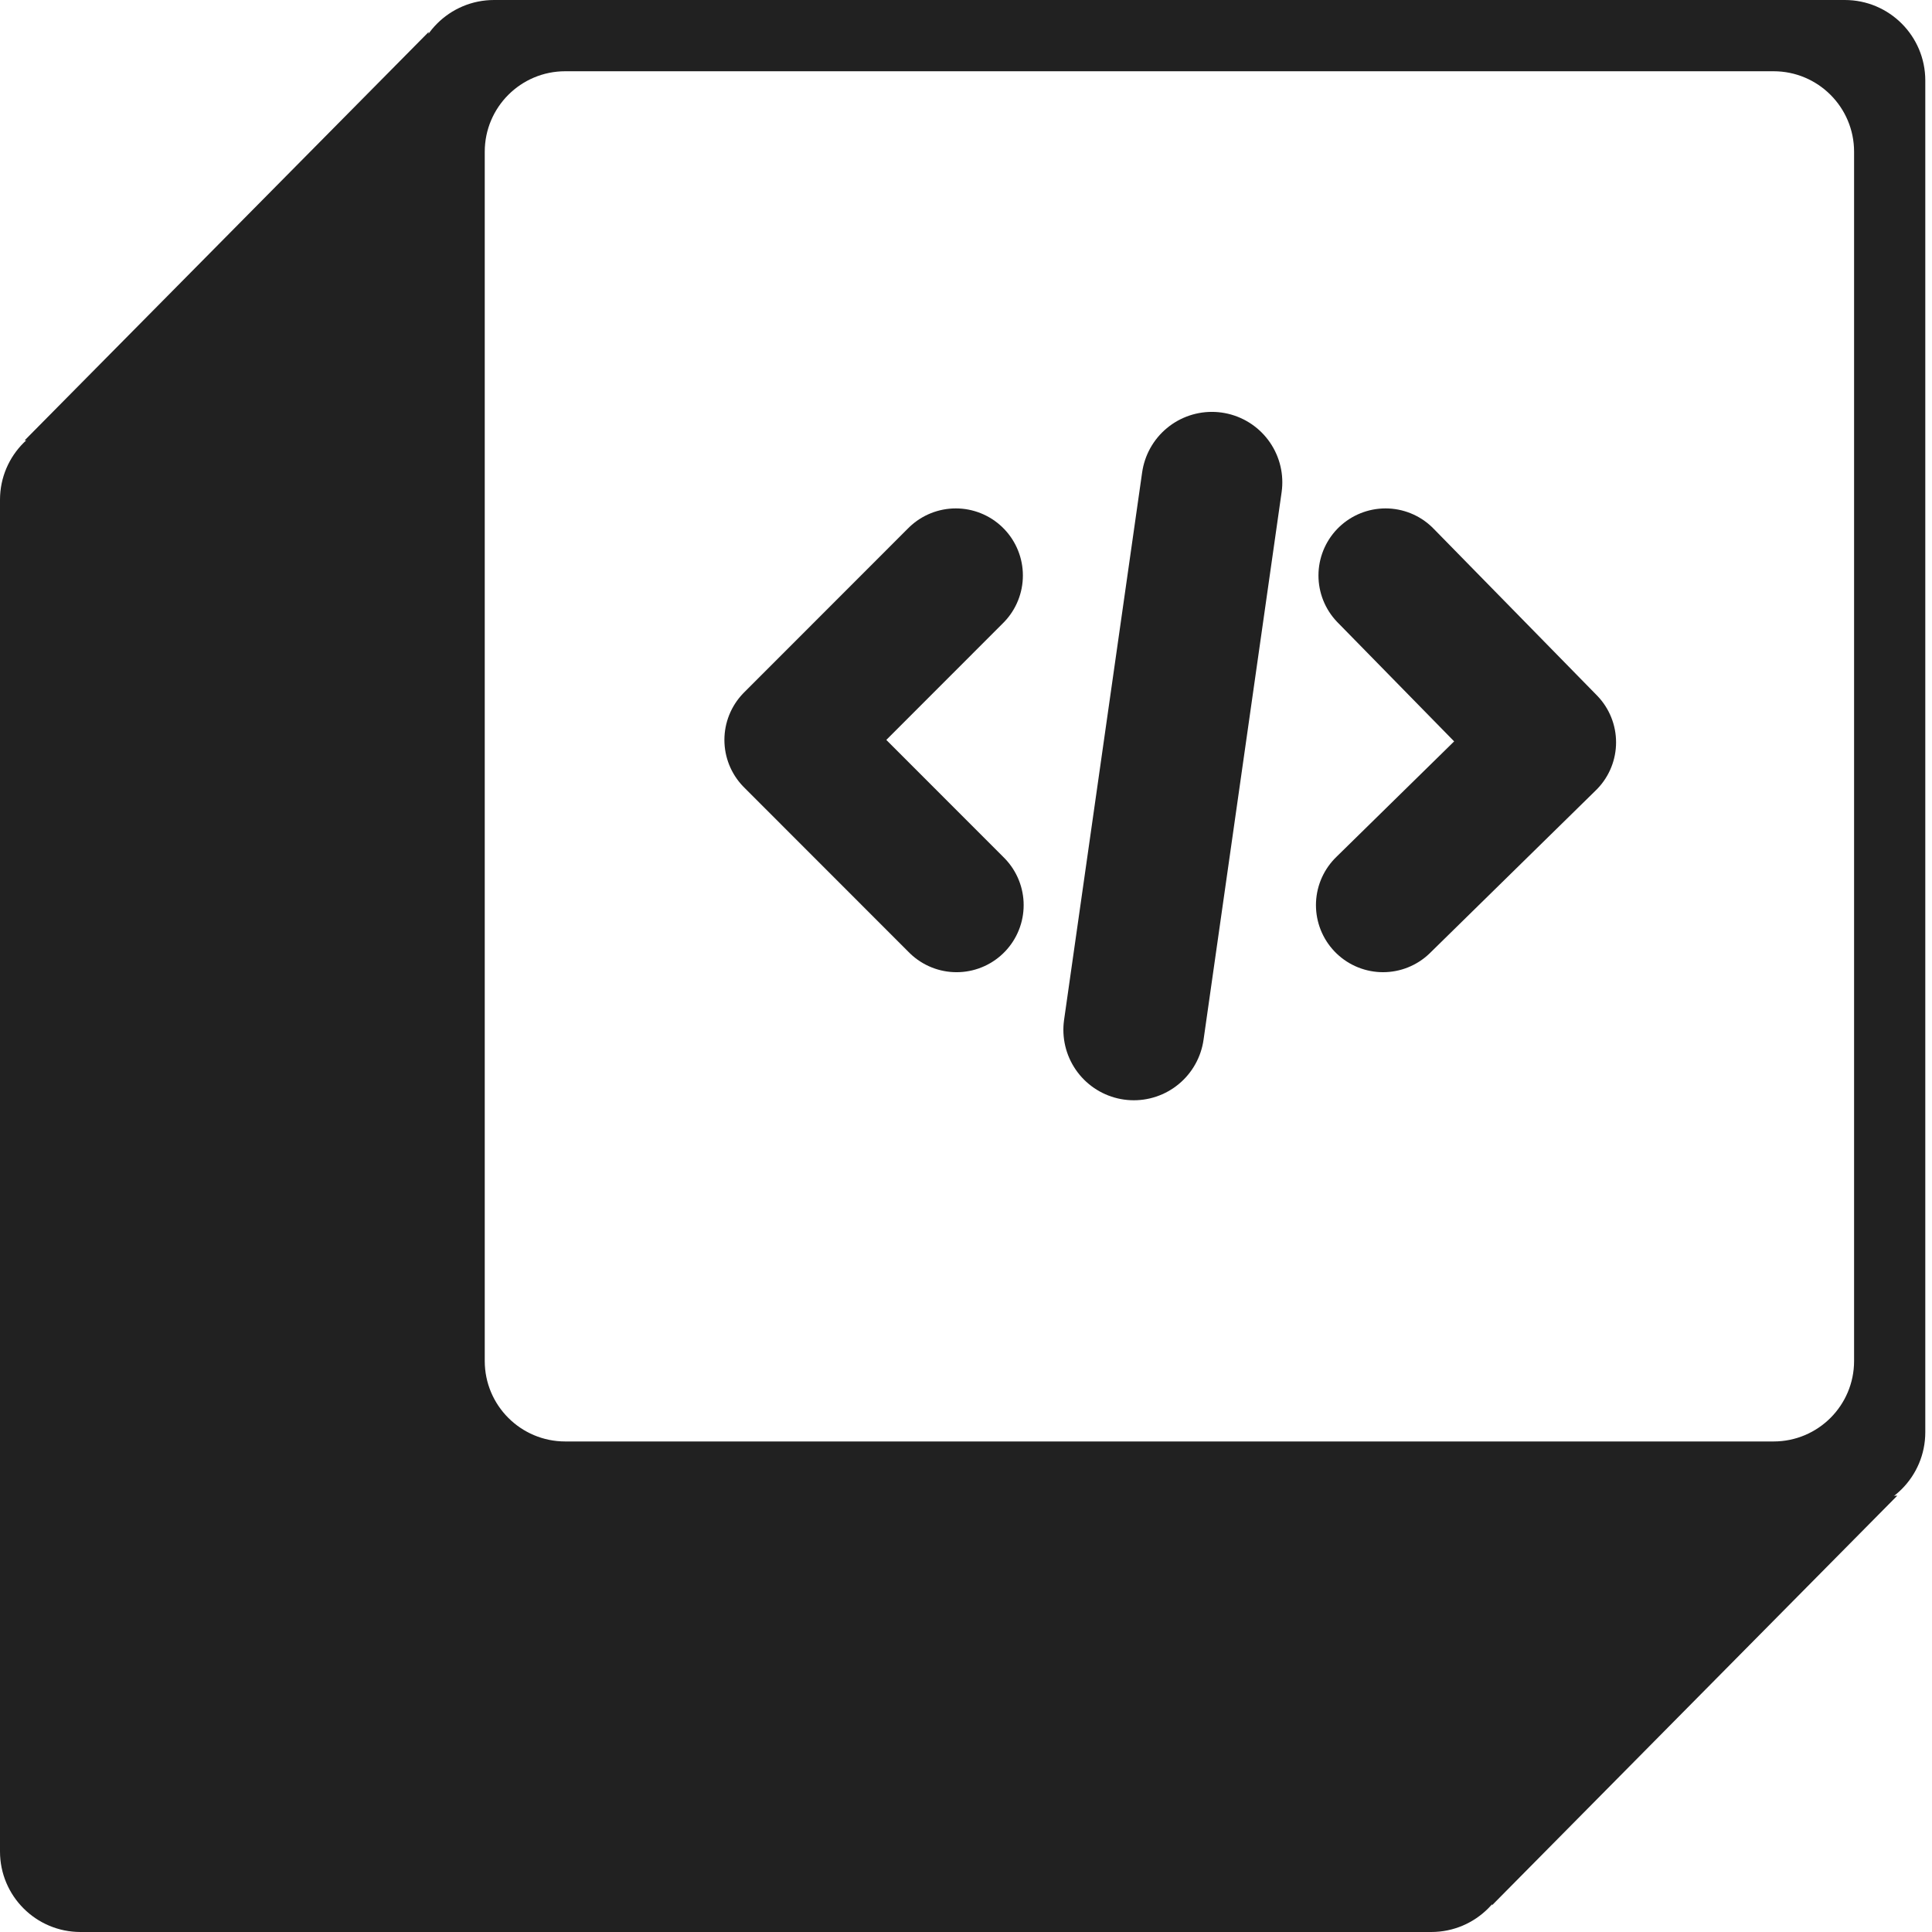
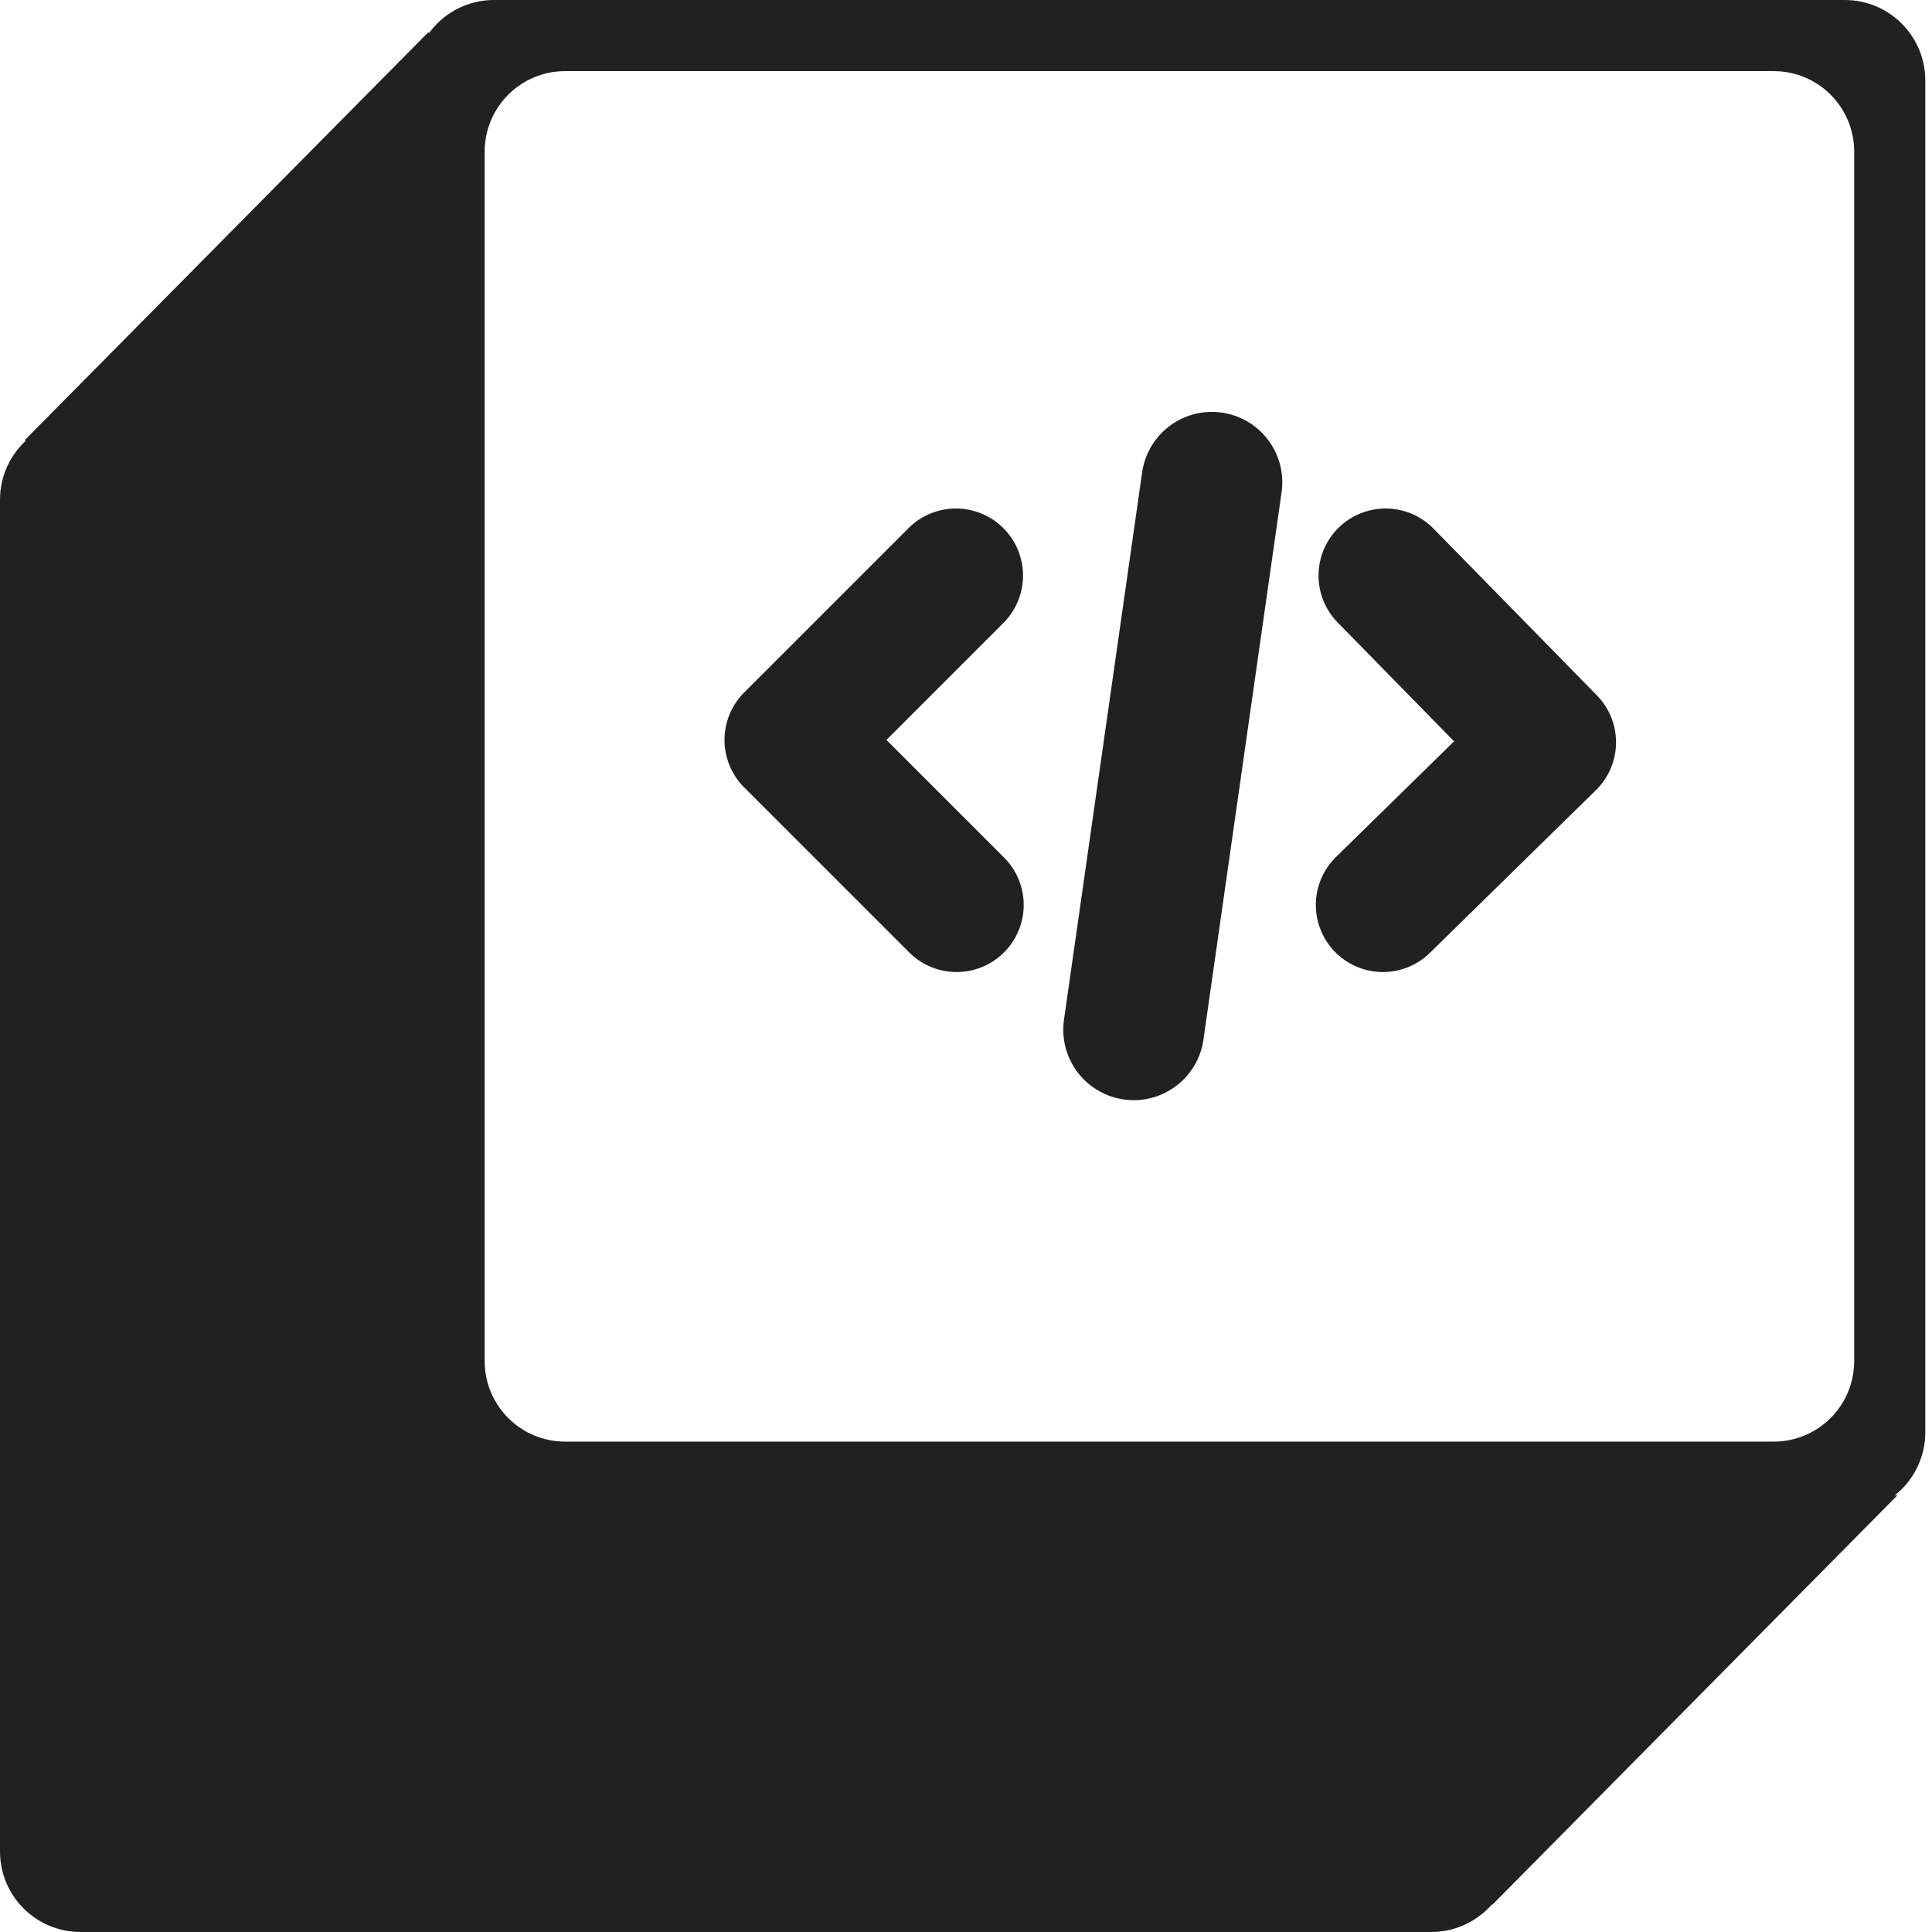
- <svg xmlns="http://www.w3.org/2000/svg" width="576" height="576" fill="none">
-   <path d="m1578.62 346 50.76 40.25-27.26 23-49.87-40.25 26.37-23Zm52.88-64.625v7.375c0 13.917-1.96 26.417-5.88 37.5-3.83 11-9.33 20.417-16.5 28.25-7.08 7.75-15.45 13.708-25.12 17.875-9.67 4.083-20.33 6.125-32 6.125-11.75 0-22.5-2.042-32.25-6.125-9.67-4.167-18.08-10.125-25.25-17.875-7.08-7.833-12.58-17.25-16.5-28.25-3.83-11.083-5.75-23.583-5.75-37.5v-7.375c0-13.917 1.92-26.417 5.75-37.5 3.92-11.083 9.38-20.5 16.38-28.25 7.08-7.833 15.45-13.792 25.12-17.875 9.75-4.167 20.5-6.25 32.25-6.25 11.67 0 22.33 2.083 32 6.25 9.75 4.083 18.17 10.042 25.25 17.875 7.17 7.75 12.71 17.167 16.62 28.25 3.92 11.083 5.88 23.583 5.88 37.5Zm-44.62 7.375v-7.625c0-9-.8-16.917-2.38-23.75-1.5-6.917-3.75-12.708-6.75-17.375s-6.71-8.167-11.13-10.5c-4.33-2.417-9.29-3.625-14.87-3.625-5.83 0-10.92 1.208-15.25 3.625-4.33 2.333-7.96 5.833-10.88 10.5-2.91 4.667-5.12 10.458-6.62 17.375-1.42 6.833-2.12 14.75-2.12 23.75v7.625c0 8.917.7 16.833 2.12 23.75 1.5 6.833 3.71 12.625 6.62 17.375 3 4.75 6.67 8.333 11 10.75 4.42 2.417 9.55 3.625 15.38 3.625 5.58 0 10.54-1.208 14.88-3.625 4.33-2.417 7.95-6 10.87-10.75 3-4.75 5.25-10.542 6.75-17.375 1.58-6.917 2.38-14.833 2.38-23.75ZM1419.75 266.25V300h-93.37v-33.75h93.37ZM1341 194v182h-43.88V194H1341Zm108.25 0v182h-43.75V194h43.75ZM1203.88 360.125l35-119.375h45.24l-54.37 155.375c-1.17 3.417-2.71 7.083-4.63 11-1.91 4-4.54 7.792-7.87 11.375s-7.63 6.5-12.87 8.75c-5.17 2.25-11.59 3.375-19.26 3.375-4.08 0-7.08-.208-9-.625-1.83-.333-4.66-.958-8.5-1.875V398h5.5c4.5 0 8.09-.458 10.76-1.375 2.74-.917 4.83-2.25 6.24-4 1.5-1.75 2.67-3.875 3.5-6.375l10.26-26.125ZM1195 240.75l26.62 94.625 4.63 44.625H1198l-48.12-139.25H1195ZM1066.12 240.75l19 37.25 19.63-37.25h43.75l-35.5 65.875L1150.38 376h-44.13l-21.13-40-21 40H1020l37.38-69.375L1022 240.75h44.12ZM883.875 309.75v-2.625c0-9.917 1.417-19.042 4.25-27.375 2.833-8.417 7-15.708 12.5-21.875S912.917 246.917 921 243.5c8.083-3.5 17.417-5.25 28-5.25 10.667 0 20.042 1.75 28.125 5.25 8.167 3.417 15 8.208 20.5 14.375 5.495 6.167 9.665 13.458 12.495 21.875 2.84 8.333 4.26 17.458 4.26 27.375v2.625c0 9.833-1.42 18.958-4.26 27.375-2.83 8.333-7 15.625-12.495 21.875-5.5 6.167-12.292 10.958-20.375 14.375s-17.417 5.125-28 5.125c-10.583 0-19.958-1.708-28.125-5.125-8.167-3.417-15-8.208-20.5-14.375-5.5-6.25-9.667-13.542-12.5-21.875-2.833-8.417-4.25-17.542-4.25-27.375ZM926 307.125v2.625c0 5.083.375 9.833 1.125 14.25s2 8.292 3.75 11.625c1.75 3.25 4.125 5.792 7.125 7.625 3 1.833 6.75 2.75 11.25 2.75 4.417 0 8.083-.917 11-2.75 3-1.833 5.375-4.375 7.125-7.625 1.75-3.333 3-7.208 3.75-11.625s1.125-9.167 1.125-14.25v-2.625c0-4.917-.375-9.542-1.125-13.875-.75-4.417-2-8.292-3.75-11.625-1.75-3.417-4.125-6.083-7.125-8-3-1.917-6.75-2.875-11.25-2.875-4.417 0-8.125.958-11.125 2.875-2.917 1.917-5.25 4.583-7 8-1.75 3.333-3 7.208-3.75 11.625-.75 4.333-1.125 8.958-1.125 13.875ZM800.125 298.625H753.25l-.25-28.75h38c6.833 0 12.292-.75 16.375-2.25 4.083-1.583 7.042-3.875 8.875-6.875 1.917-3 2.875-6.75 2.875-11.25 0-5.167-.958-9.333-2.875-12.5s-4.958-5.458-9.125-6.875c-4.083-1.5-9.375-2.25-15.875-2.25h-21.5V376h-43.875V194h65.375c11.25 0 21.292 1.042 30.125 3.125 8.833 2 16.333 5.083 22.5 9.25 6.25 4.167 11 9.417 14.25 15.75 3.25 6.25 4.875 13.625 4.875 22.125 0 7.417-1.583 14.375-4.75 20.875s-8.458 11.792-15.875 15.875c-7.333 4-17.375 6.083-30.125 6.25l-12.125 11.375ZM798.375 376h-55.75l15-33.75h40.75c6 0 10.792-.917 14.375-2.75 3.667-1.917 6.292-4.417 7.875-7.5 1.667-3.167 2.5-6.667 2.5-10.5 0-4.667-.792-8.708-2.375-12.125-1.5-3.417-3.917-6.042-7.25-7.875-3.333-1.917-7.792-2.875-13.375-2.875H763.25l.25-28.75h44.125l10.25 11.5c12.167-.5 21.792 1.208 28.875 5.125 7.167 3.917 12.292 9.083 15.375 15.5s4.625 13.125 4.625 20.125c0 11.917-2.583 21.875-7.75 29.875-5.083 8-12.708 14-22.875 18s-22.75 6-37.75 6ZM0 149.004c0-13.255 10.745-24 24-24h87c13.255 0 24 10.745 24 24V416c0 13.255 10.745 24 24 24h267.708c13.255 0 24 10.745 24 24v88c0 13.255-10.745 24-24 24H24c-13.255 0-24-10.745-24-24V149.004Z" fill="#212121" />
-   <path fill-rule="evenodd" clip-rule="evenodd" d="M147.292 0c-13.255 0-24 10.745-24 24v402.996c0 13.255 10.745 24 24 24H550c13.255 0 24-10.745 24-24V24c0-13.255-10.745-24-24-24H147.292Zm21.229 21.243c-13.255 0-24 10.745-24 24v360.51c0 13.255 10.745 24 24 24h360.25c13.255 0 24-10.745 24-24V45.243c0-13.255-10.745-24-24-24h-360.25Z" fill="#212121" />
-   <path d="m284.959 171.574-48.99 49.022M412.333 269.845l49.476-48.53M285.189 269.848l-48.99-49.022M413.081 171.574l48.5 49.508" stroke="#212121" stroke-width="40" stroke-linecap="round" />
-   <path d="m361.305 143.796-23.274 163.233" stroke="#212121" stroke-width="42" stroke-linecap="round" />
-   <path d="M7.349 131.286 127.782 9.55l6.941 124.187-127.374-2.451ZM444.809 568.055l120.842-122.144-120.842 4.085v118.059Z" fill="#212121" />
+ <svg fill="none" viewBox="0 0 576 576">
+   <path fill="#212121" d="m1578.6 346 50.8 40.3-27.3 23-49.9-40.3 26.4-23Zm52.9-64.6v7.4c0 13.9-2 26.4-5.9 37.4a80.4 80.4 0 0 1-16.5 28.3 72.5 72.5 0 0 1-25.1 17.9c-9.7 4-20.3 6.1-32 6.1s-22.5-2-32.2-6.1a73.8 73.8 0 0 1-25.3-17.9 83.2 83.2 0 0 1-16.5-28.2 115.6 115.6 0 0 1-5.7-37.6v-7.3c0-14 1.9-26.4 5.7-37.5 4-11.1 9.4-20.5 16.4-28.3 7-7.8 15.4-13.8 25.1-17.8a81.2 81.2 0 0 1 32.3-6.3 80 80 0 0 1 32 6.3c9.7 4 18.1 10 25.2 17.8a80.4 80.4 0 0 1 16.6 28.3c4 11 5.9 23.6 5.9 37.5Zm-44.6 7.4V281c0-9-.8-16.9-2.4-23.7-1.5-7-3.7-12.7-6.7-17.4a29.4 29.4 0 0 0-26-14.1 29.1 29.1 0 0 0-26.1 14.1c-3 4.7-5.2 10.5-6.7 17.4-1.4 6.8-2.1 14.7-2.1 23.7v7.6c0 9 .7 16.9 2.1 23.8a56.2 56.2 0 0 0 6.6 17.4c3 4.7 6.7 8.3 11 10.7 4.4 2.4 9.6 3.6 15.4 3.6a30 30 0 0 0 14.9-3.6c4.3-2.4 8-6 10.9-10.7a54 54 0 0 0 6.7-17.4 106 106 0 0 0 2.4-23.7Zm-167.2-22.6V300h-93.3v-33.7h93.4ZM1341 194v182h-43.9V194h43.9Zm108.3 0v182h-43.8V194h43.8Zm-245.4 166.1 35-119.4h45.2l-54.3 155.4c-1.2 3.4-2.8 7.1-4.7 11-1.9 4-4.5 7.8-7.8 11.4s-7.7 6.5-13 8.8a48.3 48.3 0 0 1-19.2 3.3c-4 0-7-.2-9-.6l-8.5-1.9V398h5.5a35 35 0 0 0 10.8-1.4c2.7-.9 4.8-2.2 6.2-4a18 18 0 0 0 3.5-6.4l10.3-26Zm-8.9-119.4 26.6 94.7 4.6 44.6H1198l-48.1-139.2h45.1Zm-128.9 0 19 37.3 19.6-37.2h43.8l-35.5 65.8 37.4 69.4h-44.1l-21.2-40-21 40H1020l37.4-69.4-35.4-65.9h44.1Zm-182.2 69v-2.6a86 86 0 0 1 4.2-27.4 57 57 0 0 1 32.9-36.2 70 70 0 0 1 28-5.2c10.7 0 20 1.7 28.1 5.2a56 56 0 0 1 20.5 14.4 62.3 62.3 0 0 1 12.5 21.9 84.4 84.4 0 0 1 4.3 27.3v2.6c0 9.9-1.4 19-4.3 27.4-2.8 8.4-7 15.6-12.5 21.9-5.5 6.2-12.3 11-20.4 14.4s-17.4 5.1-28 5.1c-10.5 0-20-1.7-28-5.1a56 56 0 0 1-20.6-14.4 63.8 63.8 0 0 1-12.5-21.9 85.3 85.3 0 0 1-4.2-27.4Zm42.1-2.6v2.6c0 5.1.4 9.9 1.1 14.3s2 8.3 3.8 11.6c1.7 3.3 4.1 5.8 7.1 7.6 3 1.9 6.8 2.8 11.3 2.8 4.4 0 8-1 11-2.7 3-1.9 5.3-4.4 7-7.7 1.8-3.3 3-7.2 3.8-11.6s1.1-9.2 1.1-14.2V307c0-4.9-.3-9.5-1-13.9-.8-4.4-2-8.2-3.8-11.6-1.8-3.4-4.1-6-7.1-8-3-1.9-6.8-2.9-11.3-2.9-4.4 0-8.1 1-11.1 3-3 1.8-5.3 4.5-7 8-1.8 3.3-3 7.1-3.8 11.6-.7 4.3-1.1 9-1.1 13.8Zm-125.9-8.5h-46.9L753 270h38c6.8 0 12.3-.8 16.4-2.3 4-1.6 7-3.9 8.9-6.9 1.9-3 2.8-6.7 2.8-11.2 0-5.2-1-9.3-2.9-12.5s-5-5.5-9-6.9a48.2 48.2 0 0 0-16-2.2h-21.5v148H726V194h65.4c11.2 0 21.2 1 30 3.1 9 2 16.4 5.1 22.6 9.3a41 41 0 0 1 14.2 15.7 47.3 47.3 0 0 1 4.9 22.2c0 7.4-1.6 14.3-4.7 20.8s-8.5 11.8-16 15.9c-7.3 4-17.3 6-30 6.3L800 298.6Zm-1.7 77.4h-55.8l15-33.7h40.8c6 0 10.8-1 14.4-2.8 3.6-2 6.2-4.4 7.8-7.5a22 22 0 0 0 2.5-10.5 28 28 0 0 0-2.4-12.1c-1.5-3.4-3.9-6-7.2-7.9-3.3-2-7.8-2.9-13.4-2.9h-36.9l.3-28.7h44.1l10.3 11.5a55.1 55.1 0 0 1 28.9 5.1c7.1 4 12.2 9 15.3 15.5s4.6 13.1 4.6 20.1A54 54 0 0 1 859 352c-5 8-12.7 14-22.9 18s-22.7 6-37.7 6ZM0 149a24 24 0 0 1 24-24h87a24 24 0 0 1 24 24v267a24 24 0 0 0 24 24h267.7a24 24 0 0 1 24 24v88a24 24 0 0 1-24 24H24a24 24 0 0 1-24-24V149Z" />
+   <path fill="#212121" fill-rule="evenodd" d="M147.3 0a24 24 0 0 0-24 24v403a24 24 0 0 0 24 24H550a24 24 0 0 0 24-24V24a24 24 0 0 0-24-24H147.3Zm21.2 21.2a24 24 0 0 0-24 24v360.6a24 24 0 0 0 24 24h360.3a24 24 0 0 0 24-24V45.2a24 24 0 0 0-24-24H168.5Z" clip-rule="evenodd" />
+   <path stroke="#212121" stroke-linecap="round" stroke-width="40" d="m285 171.6-49 49m176.3 49.2 49.5-48.5m-176.6 48.5-49-49m176.9-49.2 48.5 49.5" />
+   <path stroke="#212121" stroke-linecap="round" stroke-width="42" d="M361.3 143.8 338 307" />
+   <path fill="#212121" d="M7.3 131.3 127.8 9.5l7 124.2-127.5-2.4ZM444.8 568l120.9-122.2-120.9 4.1v118Z" />
</svg>
